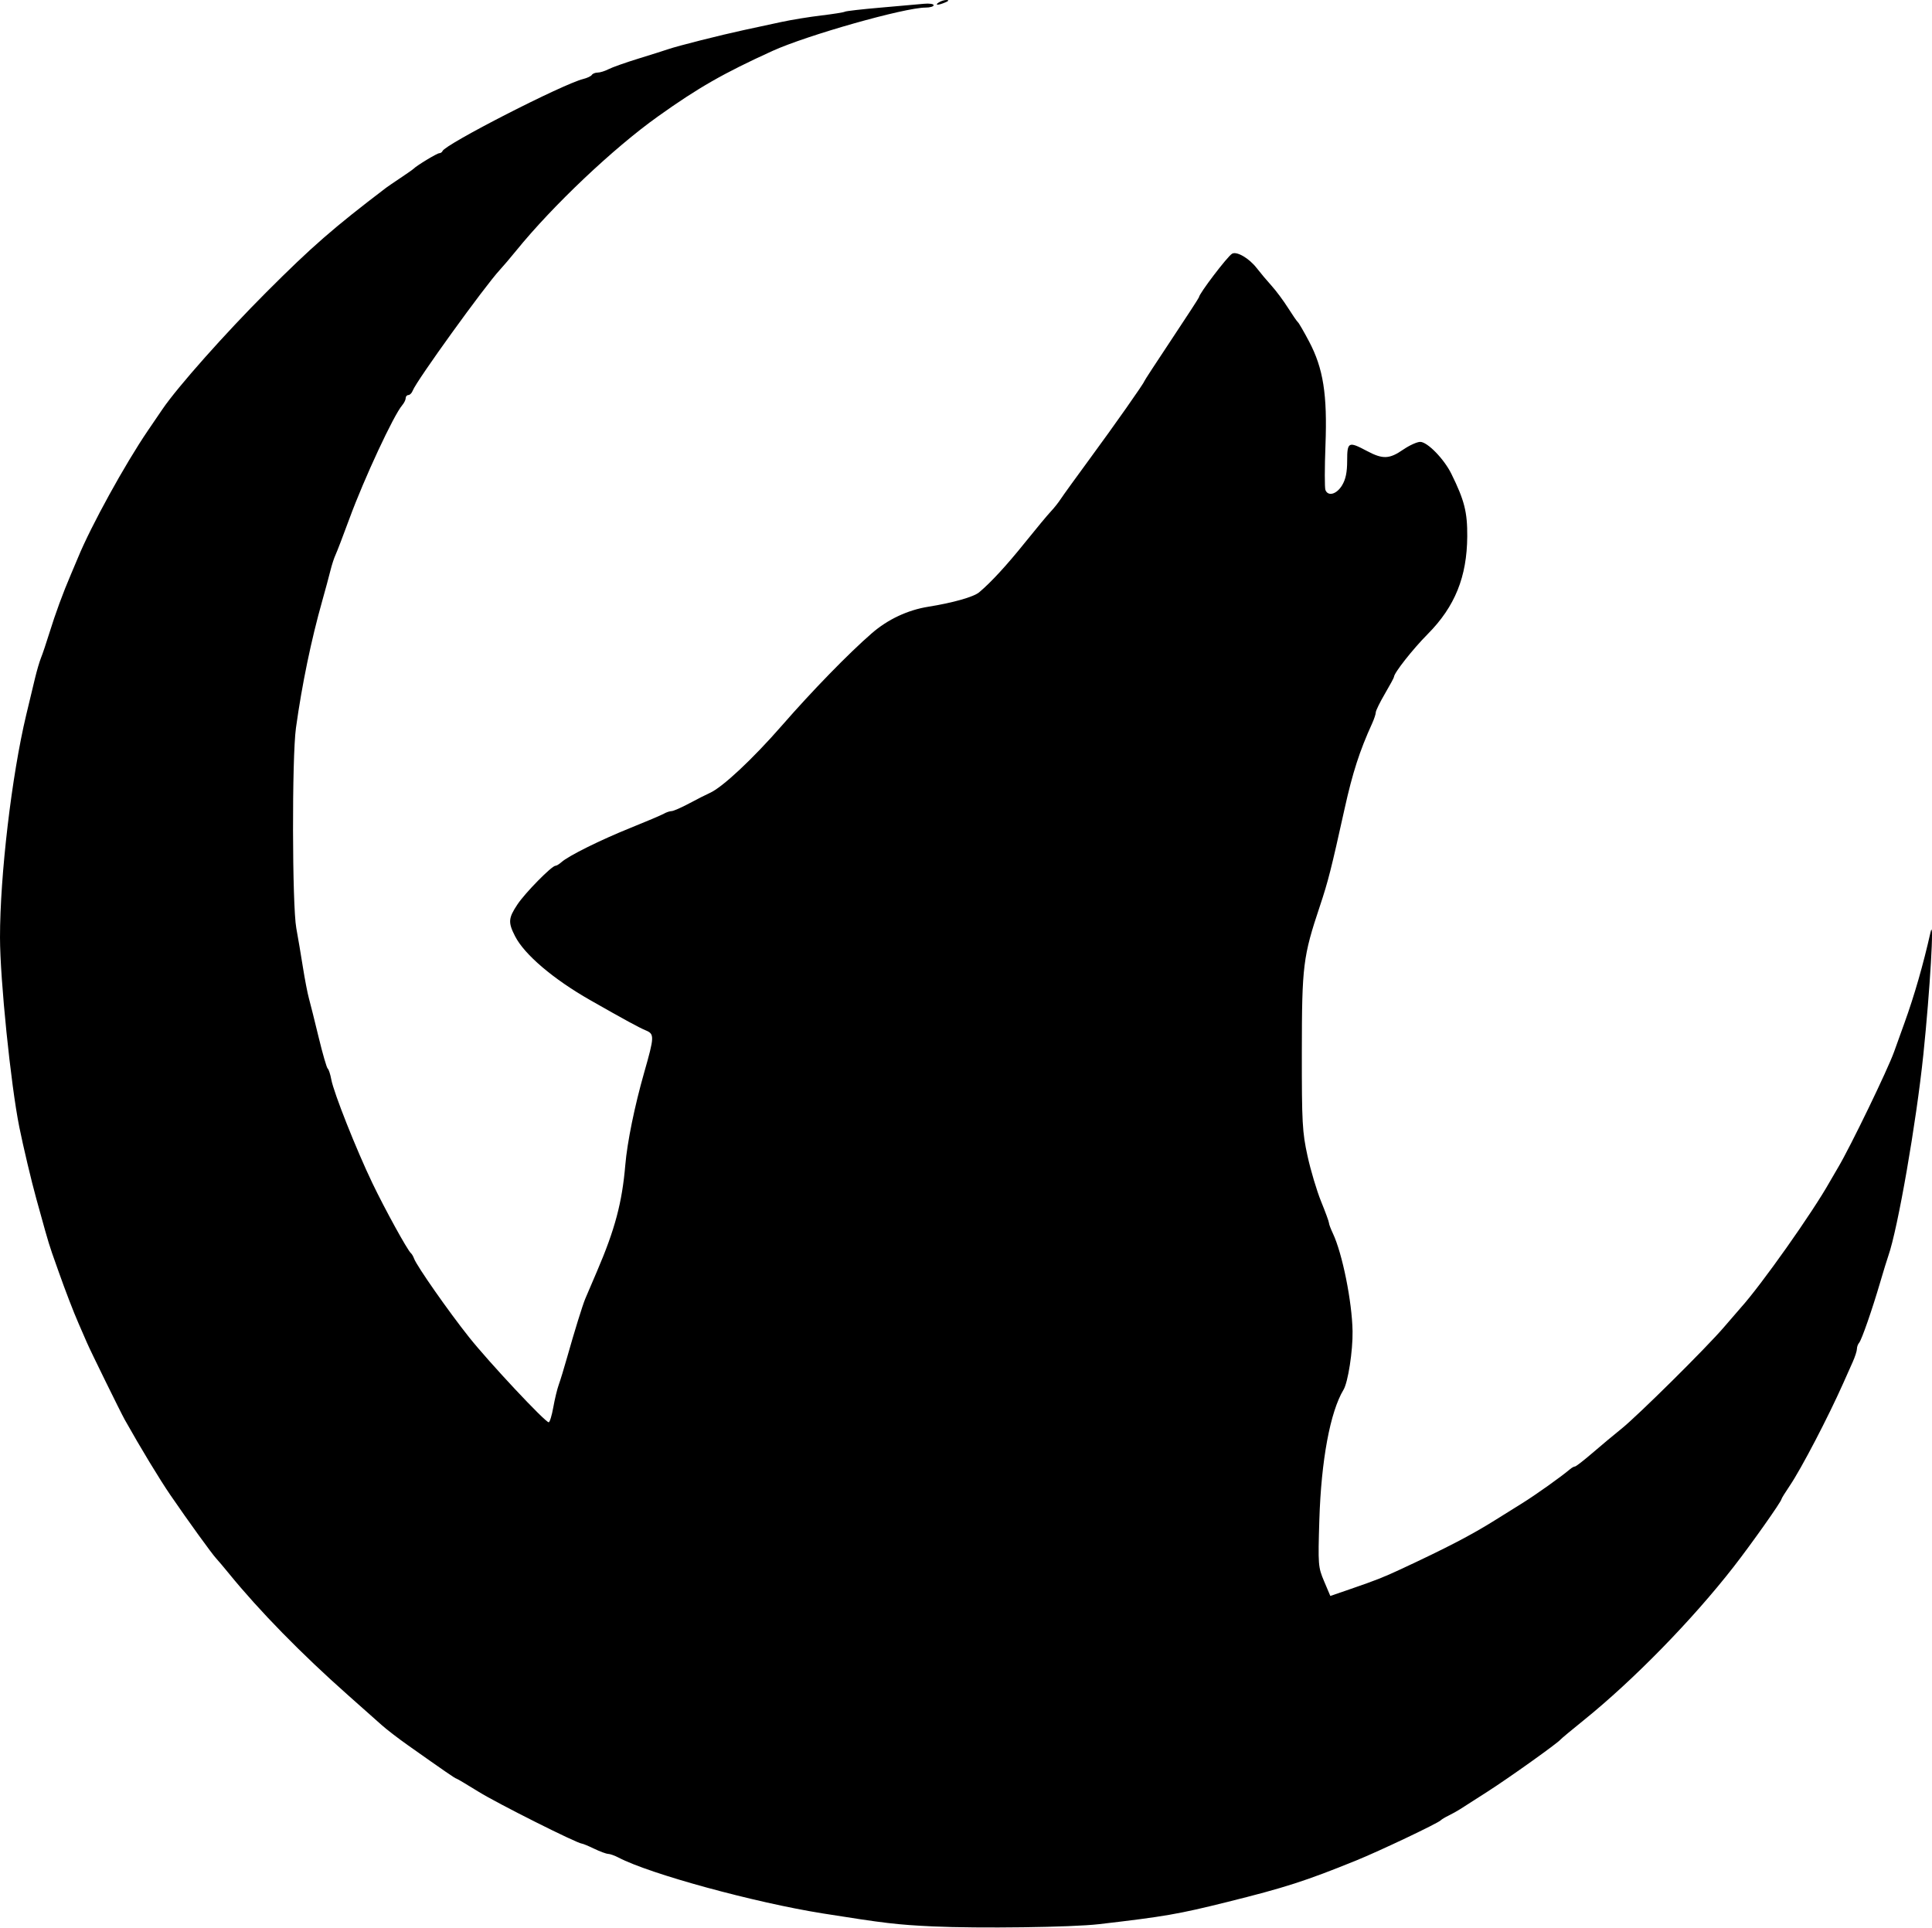
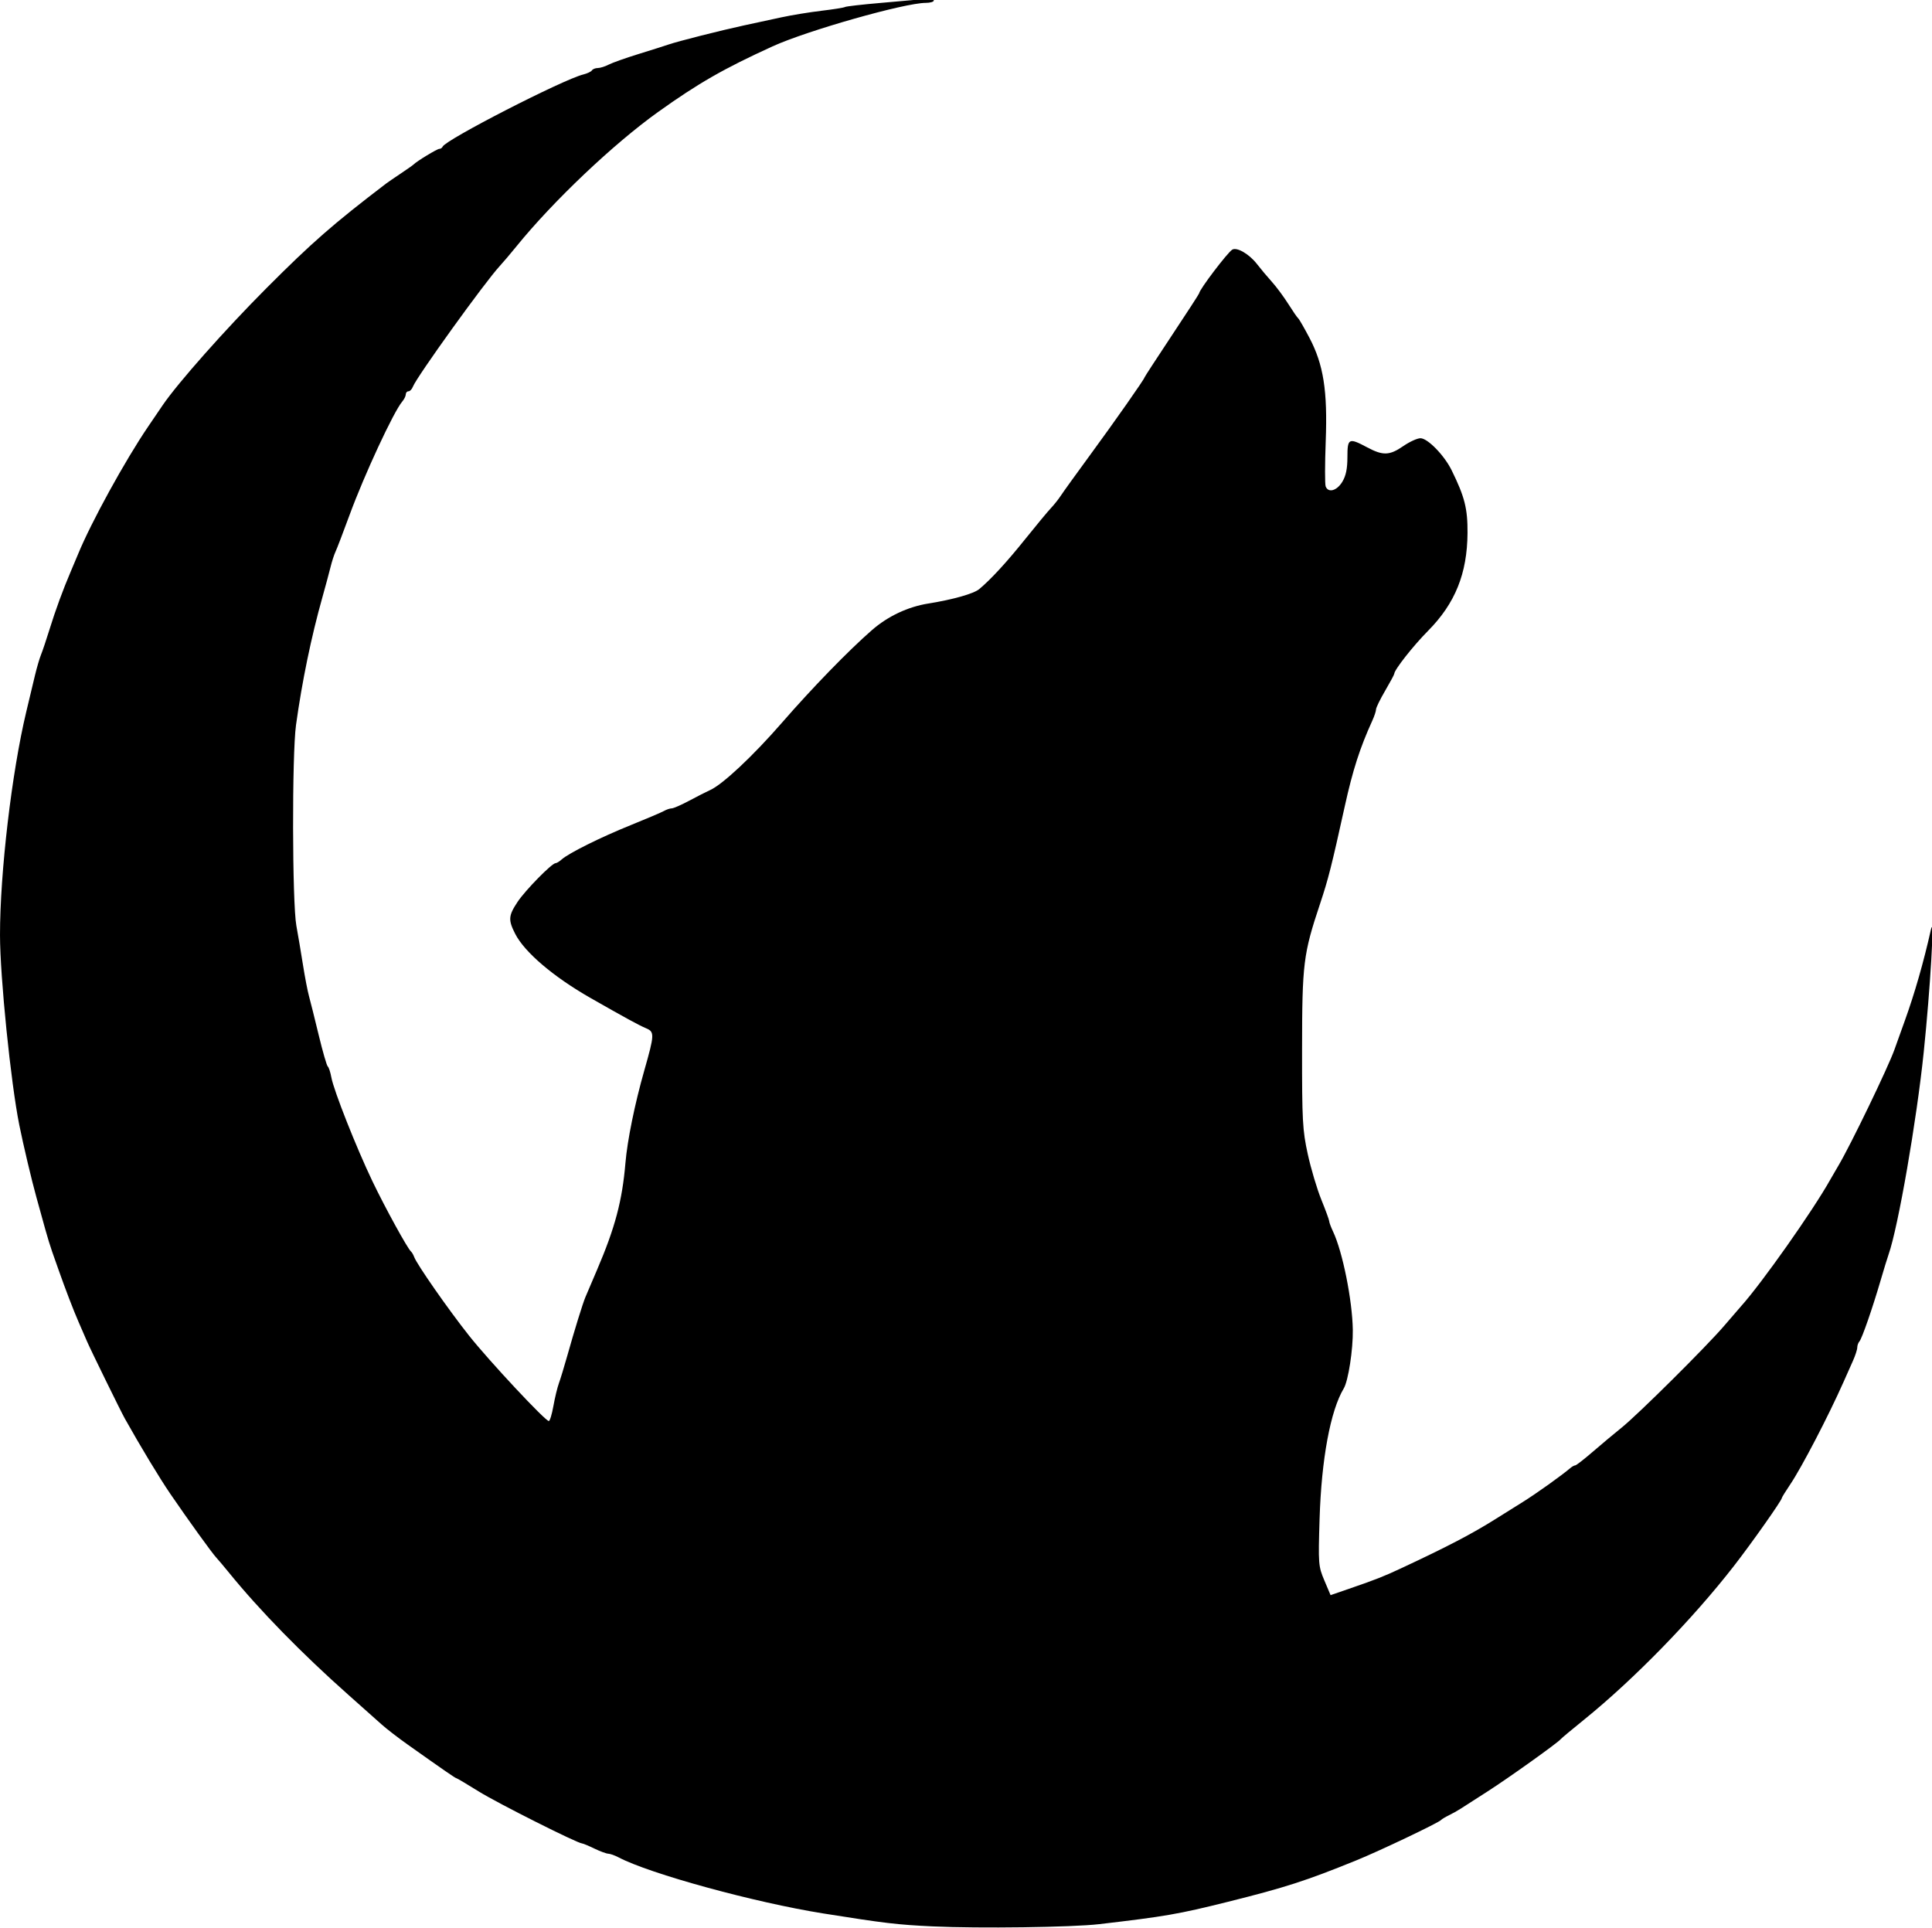
<svg xmlns="http://www.w3.org/2000/svg" width="209.654mm" height="209.178mm" viewBox="0 0 742.867 741.183" id="svg4138" version="1.1">
  <defs id="defs4140" />
  <g id="layer1" transform="translate(-30.43441,-104.5177)">
-     <path style="fill:#000000" d="m 389.077,845.286 c -13.662,-0.639 -18.505,-1.21 -42.149,-4.969 -26.397,-4.197 -66.654,-15.197 -78.654,-21.491 -1.46,-0.766 -3.26,-1.407 -4,-1.426 -0.74,-0.019 -3.146,-0.903 -5.346,-1.966 -2.2,-1.063 -4.324,-1.947 -4.719,-1.966 -1.888,-0.089 -32.46,-15.434 -39.719,-19.935 -4.521,-2.804 -8.396,-5.099 -8.61,-5.099 -0.377,0 -4.648,-2.942 -18.664,-12.854 -3.691,-2.611 -8.191,-6.073 -10,-7.694 -1.809,-1.621 -7.563,-6.733 -12.788,-11.36 -18.029,-15.966 -34.208,-32.487 -46,-46.972 -1.925,-2.365 -4.101,-4.94 -4.835,-5.724 -1.658,-1.768 -10.791,-14.405 -17.646,-24.413 -4.15,-6.059 -11.442,-18.1 -17.551,-28.983 -1.533,-2.73 -13.18,-26.444 -14.489,-29.5 -0.707,-1.65 -2.176,-5.025 -3.264,-7.5 -1.914,-4.352 -5.157,-12.777 -7.699,-20 -0.677,-1.925 -1.792,-5.075 -2.476,-7 -0.684,-1.925 -1.862,-5.75 -2.618,-8.5 -0.756,-2.75 -2.316,-8.375 -3.468,-12.5 -1.767,-6.328 -5.02,-20.041 -6.523,-27.5 -3.288,-16.316 -7.416,-56.84 -7.425,-72.896 -0.014,-23.916 4.51,-62.35 10.077,-85.604 1.119,-4.675 2.629,-10.975 3.355,-14 0.726,-3.025 1.783,-6.625 2.349,-8 0.566,-1.375 2.006,-5.65 3.199,-9.5 2.344,-7.562 5.211,-15.363 8.267,-22.5 1.06,-2.475 2.296,-5.4 2.747,-6.5 4.993,-12.175 18.066,-35.928 26.941,-48.95 1.893,-2.777 4.407,-6.468 5.588,-8.201 5.788,-8.496 24.061,-29.063 39.908,-44.919 17.542,-17.552 25.722,-24.685 46.063,-40.169 0.55,-0.419 3.025,-2.11 5.5,-3.758 2.475,-1.648 4.725,-3.228 5,-3.509 1.223,-1.253 9.05,-5.993 9.895,-5.993 0.516,0 1.088,-0.381 1.271,-0.846 1.025,-2.601 46.274,-25.769 54.093,-27.696 1.518,-0.374 3.007,-1.08 3.309,-1.569 0.302,-0.489 1.311,-0.892 2.241,-0.895 0.93,-0.003 2.816,-0.591 4.191,-1.307 1.375,-0.715 6.55,-2.548 11.5,-4.072 4.95,-1.524 10.125,-3.161 11.5,-3.637 3.528,-1.221 20.098,-5.408 29,-7.329 4.125,-0.89 10.65,-2.296 14.5,-3.125 3.85,-0.829 10.741,-1.952 15.313,-2.495 4.572,-0.544 8.645,-1.195 9.052,-1.446 0.406,-0.251 6.566,-0.956 13.687,-1.566 7.121,-0.61 14.636,-1.275 16.698,-1.478 2.062,-0.203 3.75,0.043 3.75,0.545 0,0.503 -1.401,0.914 -3.113,0.914 -8.059,0 -45.628,10.644 -58.887,16.684 -18.798,8.563 -28.518,14.123 -43.999,25.167 -17.186,12.26 -40.445,34.282 -54.501,51.601 -2.2,2.711 -5.067,6.08 -6.371,7.488 -5.774,6.232 -31.99,42.579 -33.403,46.31 -0.364,0.963 -1.127,1.75 -1.694,1.75 -0.567,0 -1.031,0.527 -1.031,1.171 0,0.644 -0.608,1.882 -1.351,2.75 -3.302,3.858 -14.595,28.115 -20.262,43.523 -2.439,6.631 -4.865,12.956 -5.392,14.056 -0.527,1.1 -1.402,3.8 -1.945,6 -0.543,2.2 -1.939,7.375 -3.104,11.5 -4.29,15.195 -7.82,32.244 -10.145,49 -1.571,11.316 -1.472,68.239 0.134,77 0.655,3.575 1.796,10.325 2.536,15 0.74,4.675 1.782,10.075 2.316,12 0.534,1.925 2.222,8.675 3.75,15 1.529,6.325 3.093,11.725 3.478,12 0.384,0.275 1.006,2.175 1.383,4.223 0.927,5.042 9.595,26.903 15.772,39.777 4.856,10.121 13.576,25.969 14.857,27 0.341,0.275 0.883,1.214 1.204,2.086 1.054,2.869 13.269,20.33 21.127,30.2 7.773,9.764 29.261,32.713 30.63,32.713 0.406,0 1.198,-2.587 1.761,-5.75 0.562,-3.163 1.515,-7.1 2.117,-8.75 0.602,-1.65 2.045,-6.375 3.208,-10.5 2.768,-9.823 5.919,-19.996 6.969,-22.5 0.461,-1.1 2.479,-5.822 4.484,-10.492 6.936,-16.158 9.687,-26.492 10.916,-41.008 0.736,-8.694 3.59,-22.658 7.255,-35.5 3.943,-13.815 3.981,-14.785 0.634,-16.183 -2.643,-1.104 -7.98,-4.009 -21.33,-11.61 -14.247,-8.112 -25.349,-17.55 -28.953,-24.615 -2.712,-5.316 -2.593,-6.925 0.905,-12.205 2.949,-4.452 13.207,-14.886 14.635,-14.886 0.415,0 1.466,-0.637 2.334,-1.416 2.688,-2.412 15.064,-8.549 26.579,-13.18 6.05,-2.433 11.781,-4.87 12.736,-5.414 0.955,-0.544 2.305,-0.997 3,-1.006 0.695,-0.009 3.739,-1.341 6.764,-2.96 3.025,-1.619 6.611,-3.437 7.968,-4.041 4.813,-2.141 16.496,-13.073 27.68,-25.9 11.682,-13.398 25.595,-27.684 34.54,-35.463 6.159,-5.356 13.81,-8.954 21.741,-10.221 9.487,-1.517 17.429,-3.766 19.546,-5.537 4.523,-3.783 10.541,-10.313 17.598,-19.096 4.302,-5.354 8.793,-10.754 9.98,-12 1.186,-1.246 2.891,-3.39 3.788,-4.765 0.897,-1.375 5.932,-8.35 11.189,-15.5 9.477,-12.89 20.971,-29.242 20.971,-29.835 0,-0.17 4.725,-7.412 10.5,-16.094 5.775,-8.682 10.5,-15.957 10.5,-16.167 0,-1.304 10.875,-15.617 12.721,-16.741 1.769,-1.078 6.551,1.701 9.512,5.529 1.408,1.82 3.975,4.873 5.704,6.784 1.729,1.911 4.573,5.736 6.321,8.5 1.747,2.764 3.464,5.25 3.815,5.525 0.351,0.275 2.275,3.6 4.277,7.389 5.464,10.346 7.049,20.361 6.305,39.85 -0.33,8.656 -0.339,16.419 -0.02,17.25 0.992,2.585 4.288,1.687 6.377,-1.739 1.416,-2.322 1.983,-5.035 1.985,-9.5 0.004,-7.275 0.505,-7.522 7.6,-3.75 6.096,3.241 8.597,3.151 13.904,-0.5 2.398,-1.65 5.361,-3 6.585,-3 2.761,0 9.159,6.562 11.979,12.286 5.027,10.202 6.169,14.709 6.105,24.082 -0.107,15.535 -4.75,27.006 -15.187,37.523 -5.738,5.782 -12.982,14.981 -12.982,16.485 0,0.284 -1.575,3.204 -3.5,6.488 -1.925,3.285 -3.5,6.503 -3.5,7.152 0,0.649 -0.647,2.599 -1.438,4.332 -4.769,10.454 -7.496,18.903 -10.538,32.651 -5.158,23.309 -6.366,28.069 -9.513,37.491 -6.49,19.429 -6.92,22.898 -6.945,56.009 -0.021,27.285 0.177,30.914 2.187,40.099 1.215,5.554 3.567,13.429 5.225,17.5 1.659,4.071 3.018,7.783 3.019,8.25 0.002,0.467 0.675,2.267 1.497,4 3.653,7.707 7.39,26.275 7.578,37.651 0.125,7.544 -1.744,19.605 -3.486,22.5 -5.12,8.507 -8.58,27.14 -9.286,50 -0.536,17.372 -0.472,18.197 1.832,23.644 l 2.388,5.644 7.99,-2.751 c 9.528,-3.281 12.389,-4.408 18.99,-7.481 17.821,-8.297 27.383,-13.274 36.5,-18.999 2.475,-1.554 7.12,-4.453 10.323,-6.441 5.152,-3.198 15.01,-10.216 18.385,-13.087 0.664,-0.565 1.514,-1.028 1.889,-1.028 0.375,0 3.431,-2.37 6.792,-5.267 3.361,-2.897 8.321,-7.037 11.022,-9.199 6.283,-5.03 32.684,-31.187 39.398,-39.034 2.824,-3.3 5.743,-6.675 6.487,-7.5 7.951,-8.813 27.667,-36.712 34.273,-48.5 0.616,-1.1 2.058,-3.575 3.203,-5.5 4.709,-7.915 19.103,-37.66 21.533,-44.5 0.782,-2.2 2.561,-7.15 3.955,-11 3.818,-10.549 7.264,-22.541 10.059,-35 1.489,-6.639 -0.224,22.503 -2.764,47 -2.721,26.251 -9.834,67.14 -13.481,77.5 -0.484,1.375 -1.869,5.875 -3.077,10 -3.146,10.743 -7.183,22.342 -8.16,23.45 -0.461,0.522 -0.838,1.579 -0.838,2.349 0,0.769 -0.735,3.042 -1.633,5.05 -0.898,2.008 -2.534,5.676 -3.635,8.151 -5.839,13.123 -16.083,32.765 -20.502,39.313 -1.777,2.633 -3.231,4.984 -3.231,5.224 0,0.896 -11.58,17.283 -18.416,26.059 -15.894,20.407 -38.502,43.546 -57.584,58.937 -4.675,3.771 -8.725,7.145 -9,7.498 -1.049,1.347 -19.875,14.774 -28.046,20.001 -4.7,3.007 -9.425,6.034 -10.5,6.725 -1.075,0.692 -3.079,1.807 -4.454,2.48 -1.375,0.672 -2.725,1.484 -3,1.803 -0.917,1.065 -23.582,11.836 -32.603,15.494 -19.315,7.832 -27.304,10.404 -49.397,15.902 -19.003,4.729 -24.152,5.62 -49.5,8.563 -10.364,1.203 -46.138,1.682 -63.851,0.854 z m 2.351,-739.853 c 0.825,-0.533 2.175,-0.945 3,-0.914 0.989,0.036 0.819,0.348 -0.5,0.914 -2.749,1.181 -4.328,1.181 -2.5,0 z" id="path4767" />
+     <path style="fill:#000000" d="m 389.141,845.285 c -13.664,-0.64 -18.508,-1.213 -42.156,-4.981 -26.402,-4.208 -66.666,-15.234 -78.668,-21.544 -1.46,-0.768 -3.26,-1.411 -4.001,-1.43 -0.74,-0.019 -3.146,-0.906 -5.347,-1.971 -2.2,-1.065 -4.324,-1.952 -4.72,-1.971 -1.889,-0.089 -32.466,-15.471 -39.726,-19.984 -4.522,-2.811 -8.397,-5.111 -8.611,-5.111 -0.377,0 -4.649,-2.949 -18.667,-12.886 -3.692,-2.617 -8.193,-6.088 -10.002,-7.712 -1.809,-1.625 -7.565,-6.749 -12.791,-11.388 -18.032,-16.005 -34.214,-32.566 -46.008,-47.087 -1.925,-2.37 -4.102,-4.953 -4.836,-5.738 -1.658,-1.773 -10.793,-14.44 -17.649,-24.473 -4.151,-6.074 -11.444,-18.145 -17.554,-29.054 -1.533,-2.737 -13.183,-26.509 -14.492,-29.572 -0.707,-1.654 -2.176,-5.037 -3.264,-7.518 -1.914,-4.363 -5.157,-12.808 -7.7,-20.049 -0.678,-1.93 -1.792,-5.087 -2.476,-7.017 -0.684,-1.93 -1.862,-5.764 -2.618,-8.521 -0.756,-2.757 -2.317,-8.396 -3.469,-12.531 -1.767,-6.344 -5.021,-20.09 -6.524,-27.567 -3.288,-16.356 -7.417,-56.979 -7.427,-73.075 -0.014,-23.975 4.511,-62.503 10.079,-85.814 1.119,-4.686 2.629,-11.002 3.355,-14.034 0.726,-3.032 1.783,-6.641 2.35,-8.02 0.566,-1.378 2.006,-5.664 3.2,-9.523 2.345,-7.58 5.211,-15.401 8.268,-22.555 1.06,-2.481 2.296,-5.413 2.748,-6.516 4.994,-12.205 18.069,-36.016 26.946,-49.07 1.893,-2.784 4.408,-6.483 5.589,-8.221 5.789,-8.517 24.065,-29.135 39.915,-45.029 17.545,-17.595 25.727,-24.745 46.071,-40.268 0.55,-0.42 3.026,-2.115 5.501,-3.768 2.475,-1.652 4.726,-3.236 5.001,-3.518 1.223,-1.256 9.051,-6.008 9.897,-6.008 0.516,0 1.088,-0.381 1.272,-0.848 1.026,-2.608 46.282,-25.832 54.102,-27.764 1.518,-0.375 3.007,-1.083 3.31,-1.573 0.302,-0.49 1.311,-0.894 2.241,-0.898 0.93,-0.003 2.816,-0.593 4.192,-1.31 1.375,-0.717 6.551,-2.554 11.502,-4.082 4.951,-1.528 10.127,-3.169 11.502,-3.646 3.528,-1.224 20.101,-5.422 29.005,-7.347 4.126,-0.892 10.652,-2.302 14.503,-3.132 3.851,-0.831 10.743,-1.956 15.316,-2.502 4.573,-0.545 8.647,-1.197 9.054,-1.449 0.407,-0.252 6.567,-0.958 13.69,-1.569 7.123,-0.611 14.638,-1.278 16.701,-1.481 2.063,-0.203 3.751,0.043 3.751,0.547 0,0.504 -1.401,0.916 -3.114,0.916 -8.06,0 -45.636,10.67 -58.897,16.725 -18.801,8.584 -28.524,14.158 -44.007,25.229 -17.189,12.291 -40.452,34.366 -54.51,51.727 -2.2,2.717 -5.068,6.095 -6.373,7.507 -5.775,6.247 -31.996,42.683 -33.409,46.423 -0.364,0.965 -1.127,1.754 -1.694,1.754 -0.567,0 -1.032,0.528 -1.032,1.174 0,0.646 -0.608,1.886 -1.352,2.757 -3.303,3.867 -14.598,28.184 -20.265,43.629 -2.439,6.647 -4.866,12.988 -5.393,14.091 -0.527,1.103 -1.403,3.809 -1.945,6.015 -0.543,2.205 -1.94,7.393 -3.104,11.528 -4.291,15.232 -7.821,32.323 -10.147,49.12 -1.571,11.344 -1.472,68.406 0.134,77.189 0.655,3.584 1.797,10.35 2.536,15.037 0.74,4.686 1.782,10.1 2.316,12.029 0.534,1.93 2.222,8.696 3.751,15.037 1.529,6.341 3.094,11.754 3.478,12.029 0.384,0.276 1.007,2.181 1.383,4.233 0.927,5.054 9.597,26.969 15.775,39.875 4.857,10.146 13.579,26.032 14.86,27.066 0.342,0.276 0.883,1.217 1.204,2.091 1.054,2.876 13.272,20.38 21.131,30.274 7.774,9.787 29.266,32.794 30.636,32.794 0.406,0 1.198,-2.594 1.761,-5.764 0.563,-3.17 1.515,-7.117 2.117,-8.771 0.602,-1.654 2.046,-6.391 3.209,-10.526 2.769,-9.847 5.92,-20.045 6.97,-22.555 0.461,-1.103 2.479,-5.836 4.485,-10.518 6.937,-16.198 9.689,-26.557 10.918,-41.108 0.736,-8.715 3.591,-22.714 7.257,-35.587 3.944,-13.849 3.982,-14.821 0.634,-16.223 -2.644,-1.107 -7.982,-4.019 -21.334,-11.639 -14.25,-8.132 -25.354,-17.593 -28.958,-24.675 -2.712,-5.329 -2.593,-6.941 0.905,-12.235 2.949,-4.463 13.21,-14.923 14.638,-14.923 0.415,0 1.466,-0.639 2.334,-1.42 2.689,-2.418 15.067,-8.57 26.583,-13.213 6.051,-2.439 11.783,-4.882 12.739,-5.427 0.955,-0.546 2.305,-0.999 3.001,-1.009 0.695,-0.009 3.739,-1.345 6.765,-2.967 3.026,-1.623 6.612,-3.446 7.969,-4.051 4.814,-2.147 16.499,-13.105 27.685,-25.964 11.684,-13.431 25.6,-27.751 34.546,-35.55 6.16,-5.369 13.813,-8.975 21.745,-10.246 9.489,-1.52 17.432,-3.776 19.55,-5.551 4.524,-3.793 10.543,-10.339 17.601,-19.143 4.303,-5.368 8.795,-10.781 9.981,-12.029 1.187,-1.249 2.891,-3.398 3.788,-4.776 0.897,-1.378 5.933,-8.37 11.191,-15.538 9.479,-12.921 20.975,-29.313 20.975,-29.909 0,-0.17 4.726,-7.43 10.502,-16.133 5.776,-8.703 10.502,-15.996 10.502,-16.207 0,-1.308 10.877,-15.655 12.723,-16.782 1.769,-1.081 6.552,1.705 9.514,5.543 1.408,1.824 3.976,4.885 5.705,6.801 1.729,1.916 4.574,5.75 6.322,8.521 1.748,2.77 3.465,5.263 3.816,5.538 0.351,0.276 2.276,3.609 4.277,7.407 5.465,10.371 7.05,20.411 6.307,39.948 -0.33,8.678 -0.339,16.459 -0.02,17.292 0.992,2.592 4.289,1.691 6.378,-1.743 1.416,-2.328 1.983,-5.047 1.986,-9.523 0.004,-7.293 0.506,-7.541 7.601,-3.759 6.097,3.249 8.598,3.159 13.906,-0.501 2.399,-1.654 5.362,-3.007 6.586,-3.007 2.761,0 9.161,6.578 11.981,12.316 5.028,10.227 6.17,14.745 6.106,24.141 -0.107,15.573 -4.751,27.072 -15.19,37.615 -5.739,5.796 -12.984,15.018 -12.984,16.526 0,0.285 -1.575,3.211 -3.501,6.504 -1.925,3.293 -3.501,6.519 -3.501,7.17 0,0.651 -0.647,2.605 -1.438,4.342 -4.77,10.48 -7.497,18.949 -10.54,32.731 -5.159,23.366 -6.367,28.138 -9.515,37.583 -6.491,19.476 -6.921,22.954 -6.947,56.146 -0.021,27.352 0.177,30.99 2.187,40.197 1.215,5.568 3.567,13.462 5.226,17.543 1.659,4.081 3.018,7.802 3.02,8.27 0.002,0.468 0.676,2.272 1.497,4.01 3.653,7.726 7.391,26.339 7.58,37.743 0.125,7.563 -1.744,19.653 -3.487,22.555 -5.121,8.528 -8.582,27.207 -9.287,50.123 -0.536,17.414 -0.472,18.242 1.833,23.701 l 2.389,5.657 7.991,-2.758 c 9.53,-3.289 12.392,-4.419 18.993,-7.499 17.824,-8.317 27.388,-13.306 36.507,-19.046 2.475,-1.558 7.122,-4.464 10.325,-6.457 5.153,-3.206 15.013,-10.241 18.388,-13.119 0.664,-0.567 1.515,-1.03 1.889,-1.03 0.375,0 3.432,-2.376 6.793,-5.28 3.362,-2.904 8.322,-7.054 11.024,-9.222 6.284,-5.043 32.69,-31.264 39.405,-39.129 2.824,-3.308 5.744,-6.691 6.488,-7.518 7.953,-8.834 27.672,-36.802 34.279,-48.619 0.617,-1.103 2.058,-3.584 3.204,-5.513 4.71,-7.935 19.106,-37.753 21.537,-44.609 0.782,-2.205 2.562,-7.168 3.955,-11.027 3.818,-10.575 7.265,-22.596 10.06,-35.086 1.49,-6.655 -0.224,22.558 -2.764,47.115 -2.722,26.315 -9.835,67.304 -13.483,77.69 -0.484,1.378 -1.869,5.889 -3.077,10.025 -3.147,10.77 -7.184,22.397 -8.161,23.507 -0.461,0.524 -0.838,1.583 -0.838,2.355 0,0.771 -0.735,3.049 -1.633,5.062 -0.898,2.013 -2.534,5.69 -3.636,8.171 -5.84,13.155 -16.085,32.846 -20.505,39.409 -1.777,2.639 -3.232,4.996 -3.232,5.237 0,0.899 -11.582,17.325 -18.419,26.123 -15.897,20.457 -38.509,43.653 -57.595,59.081 -4.676,3.78 -8.727,7.162 -9.002,7.516 -1.049,1.35 -19.879,14.81 -28.051,20.05 -4.701,3.015 -9.427,6.049 -10.502,6.742 -1.075,0.693 -3.08,1.812 -4.455,2.486 -1.375,0.674 -2.725,1.487 -3.001,1.808 -0.917,1.067 -23.586,11.865 -32.608,15.532 -19.318,7.851 -27.309,10.429 -49.406,15.941 -19.007,4.741 -24.156,5.634 -49.509,8.584 -10.366,1.206 -46.146,1.686 -63.863,0.856 z m 2.352,-741.666 c 0.825,-0.534 2.175,-0.947 3.001,-0.917 0.989,0.036 0.819,0.349 -0.5,0.917 -2.75,1.184 -4.329,1.184 -2.5,0 z" id="path4767" />
  </g>
</svg>
